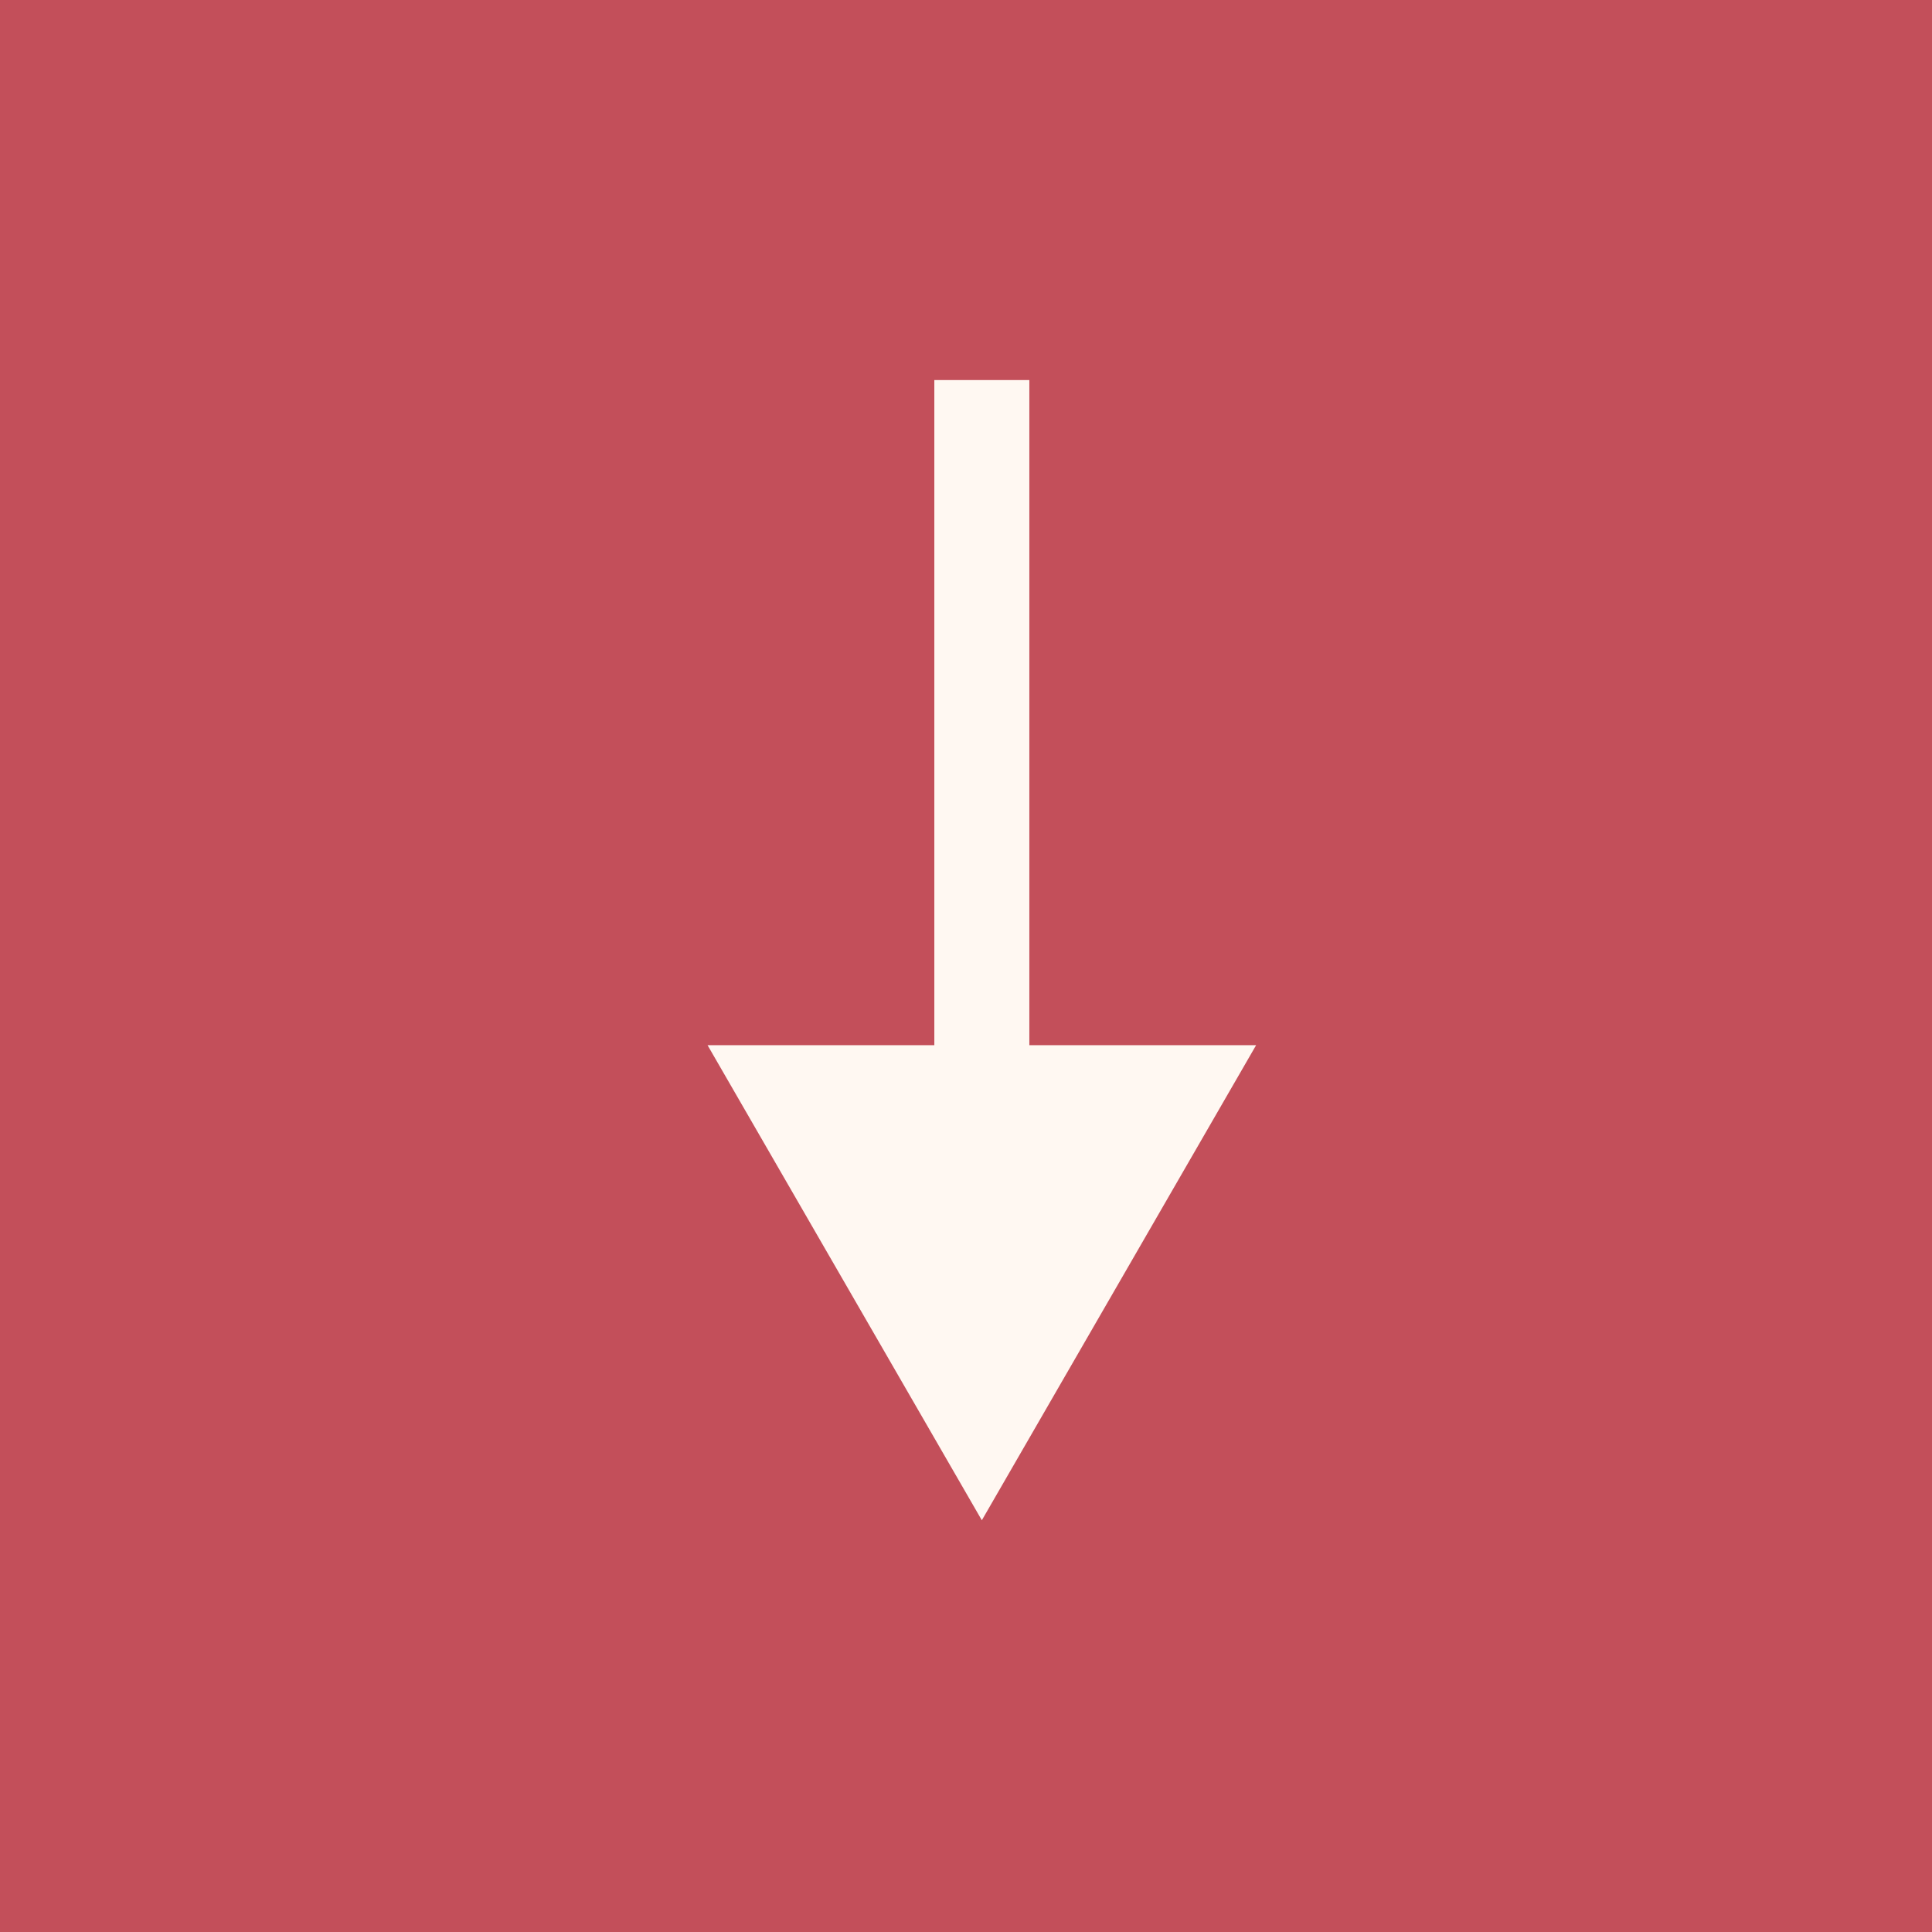
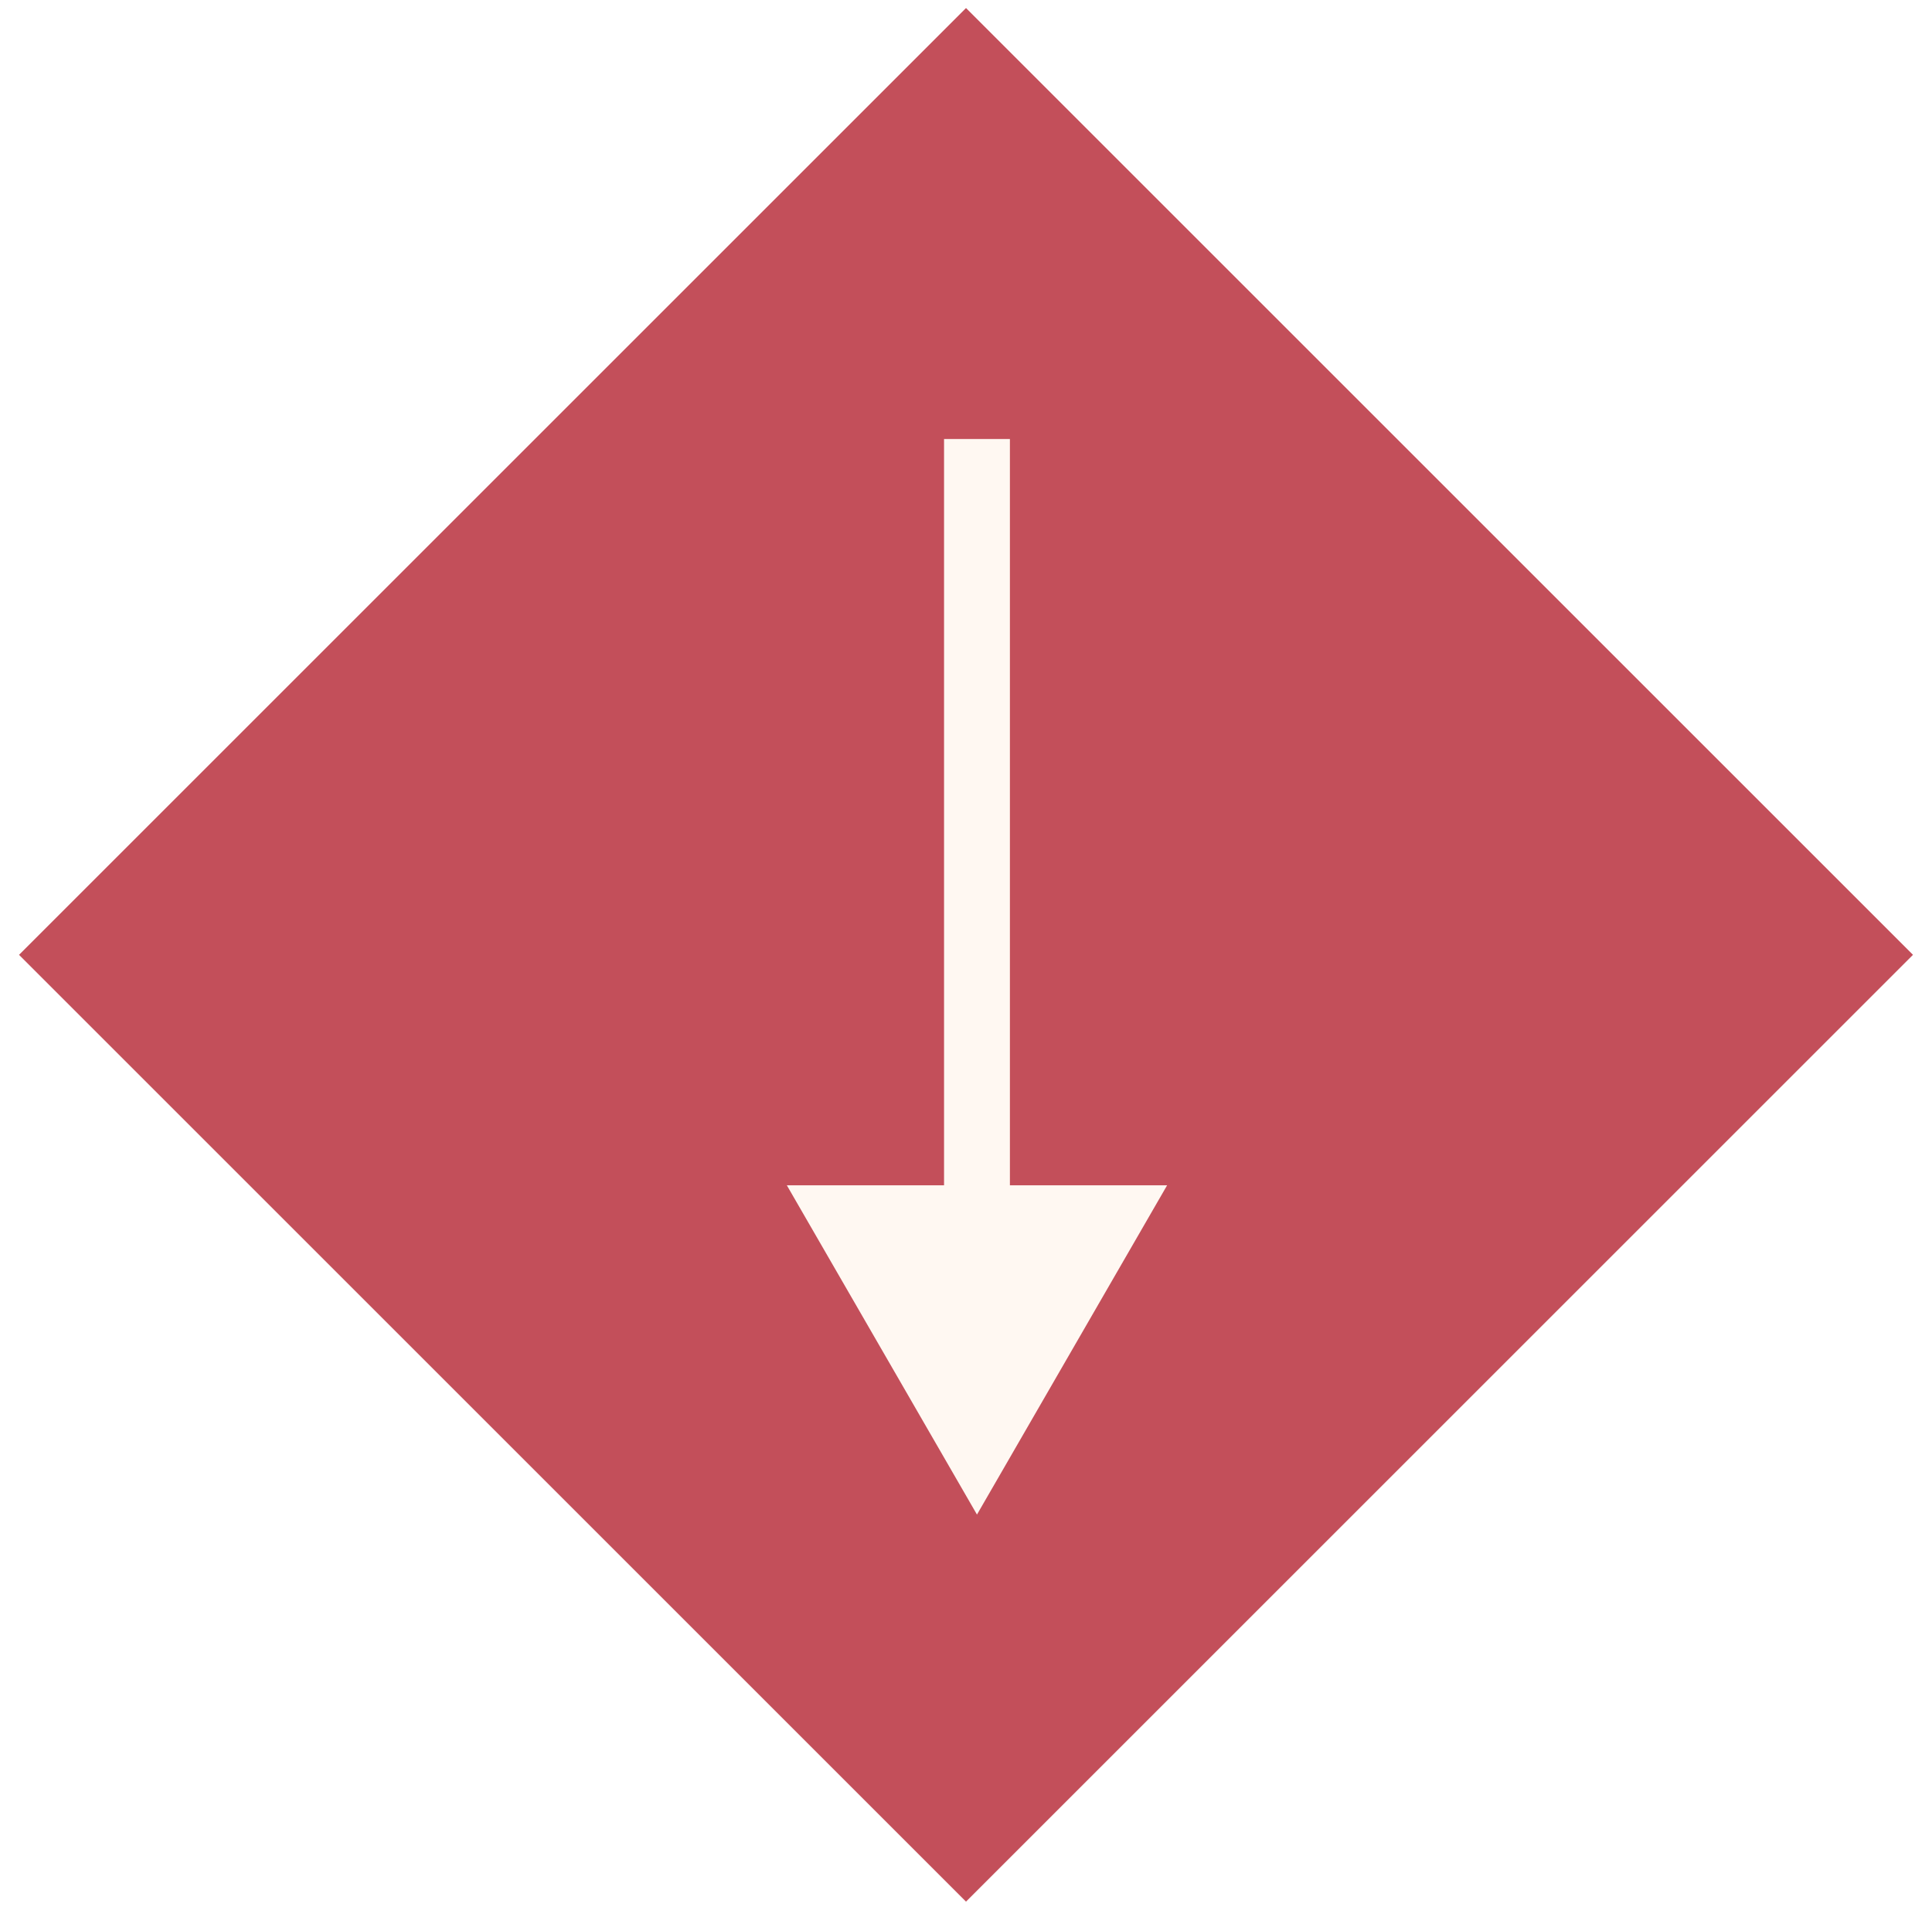
- <svg xmlns="http://www.w3.org/2000/svg" width="61" height="61" viewBox="0 0 61 61" fill="none">
-   <rect width="61" height="61" fill="#C34F5A" />
-   <path d="M31 48L39.66 33L22.34 33L31 48ZM29.5 12L29.5 34.5L32.5 34.5L32.5 12L29.5 12Z" fill="#FFF8F2" />
+ <svg xmlns="http://www.w3.org/2000/svg" width="88" height="87" viewBox="0 0 88 87" fill="none">
+   <rect x="44" y="0.366" width="61" height="61" transform="rotate(45 44 0.366486)" fill="#C34F5A" />
+   <path d="M44.5 69L53.16 54L35.84 54L44.5 69ZM43 20L43 55.5L46 55.5L46 20L43 20Z" fill="#FFF8F2" />
</svg>
